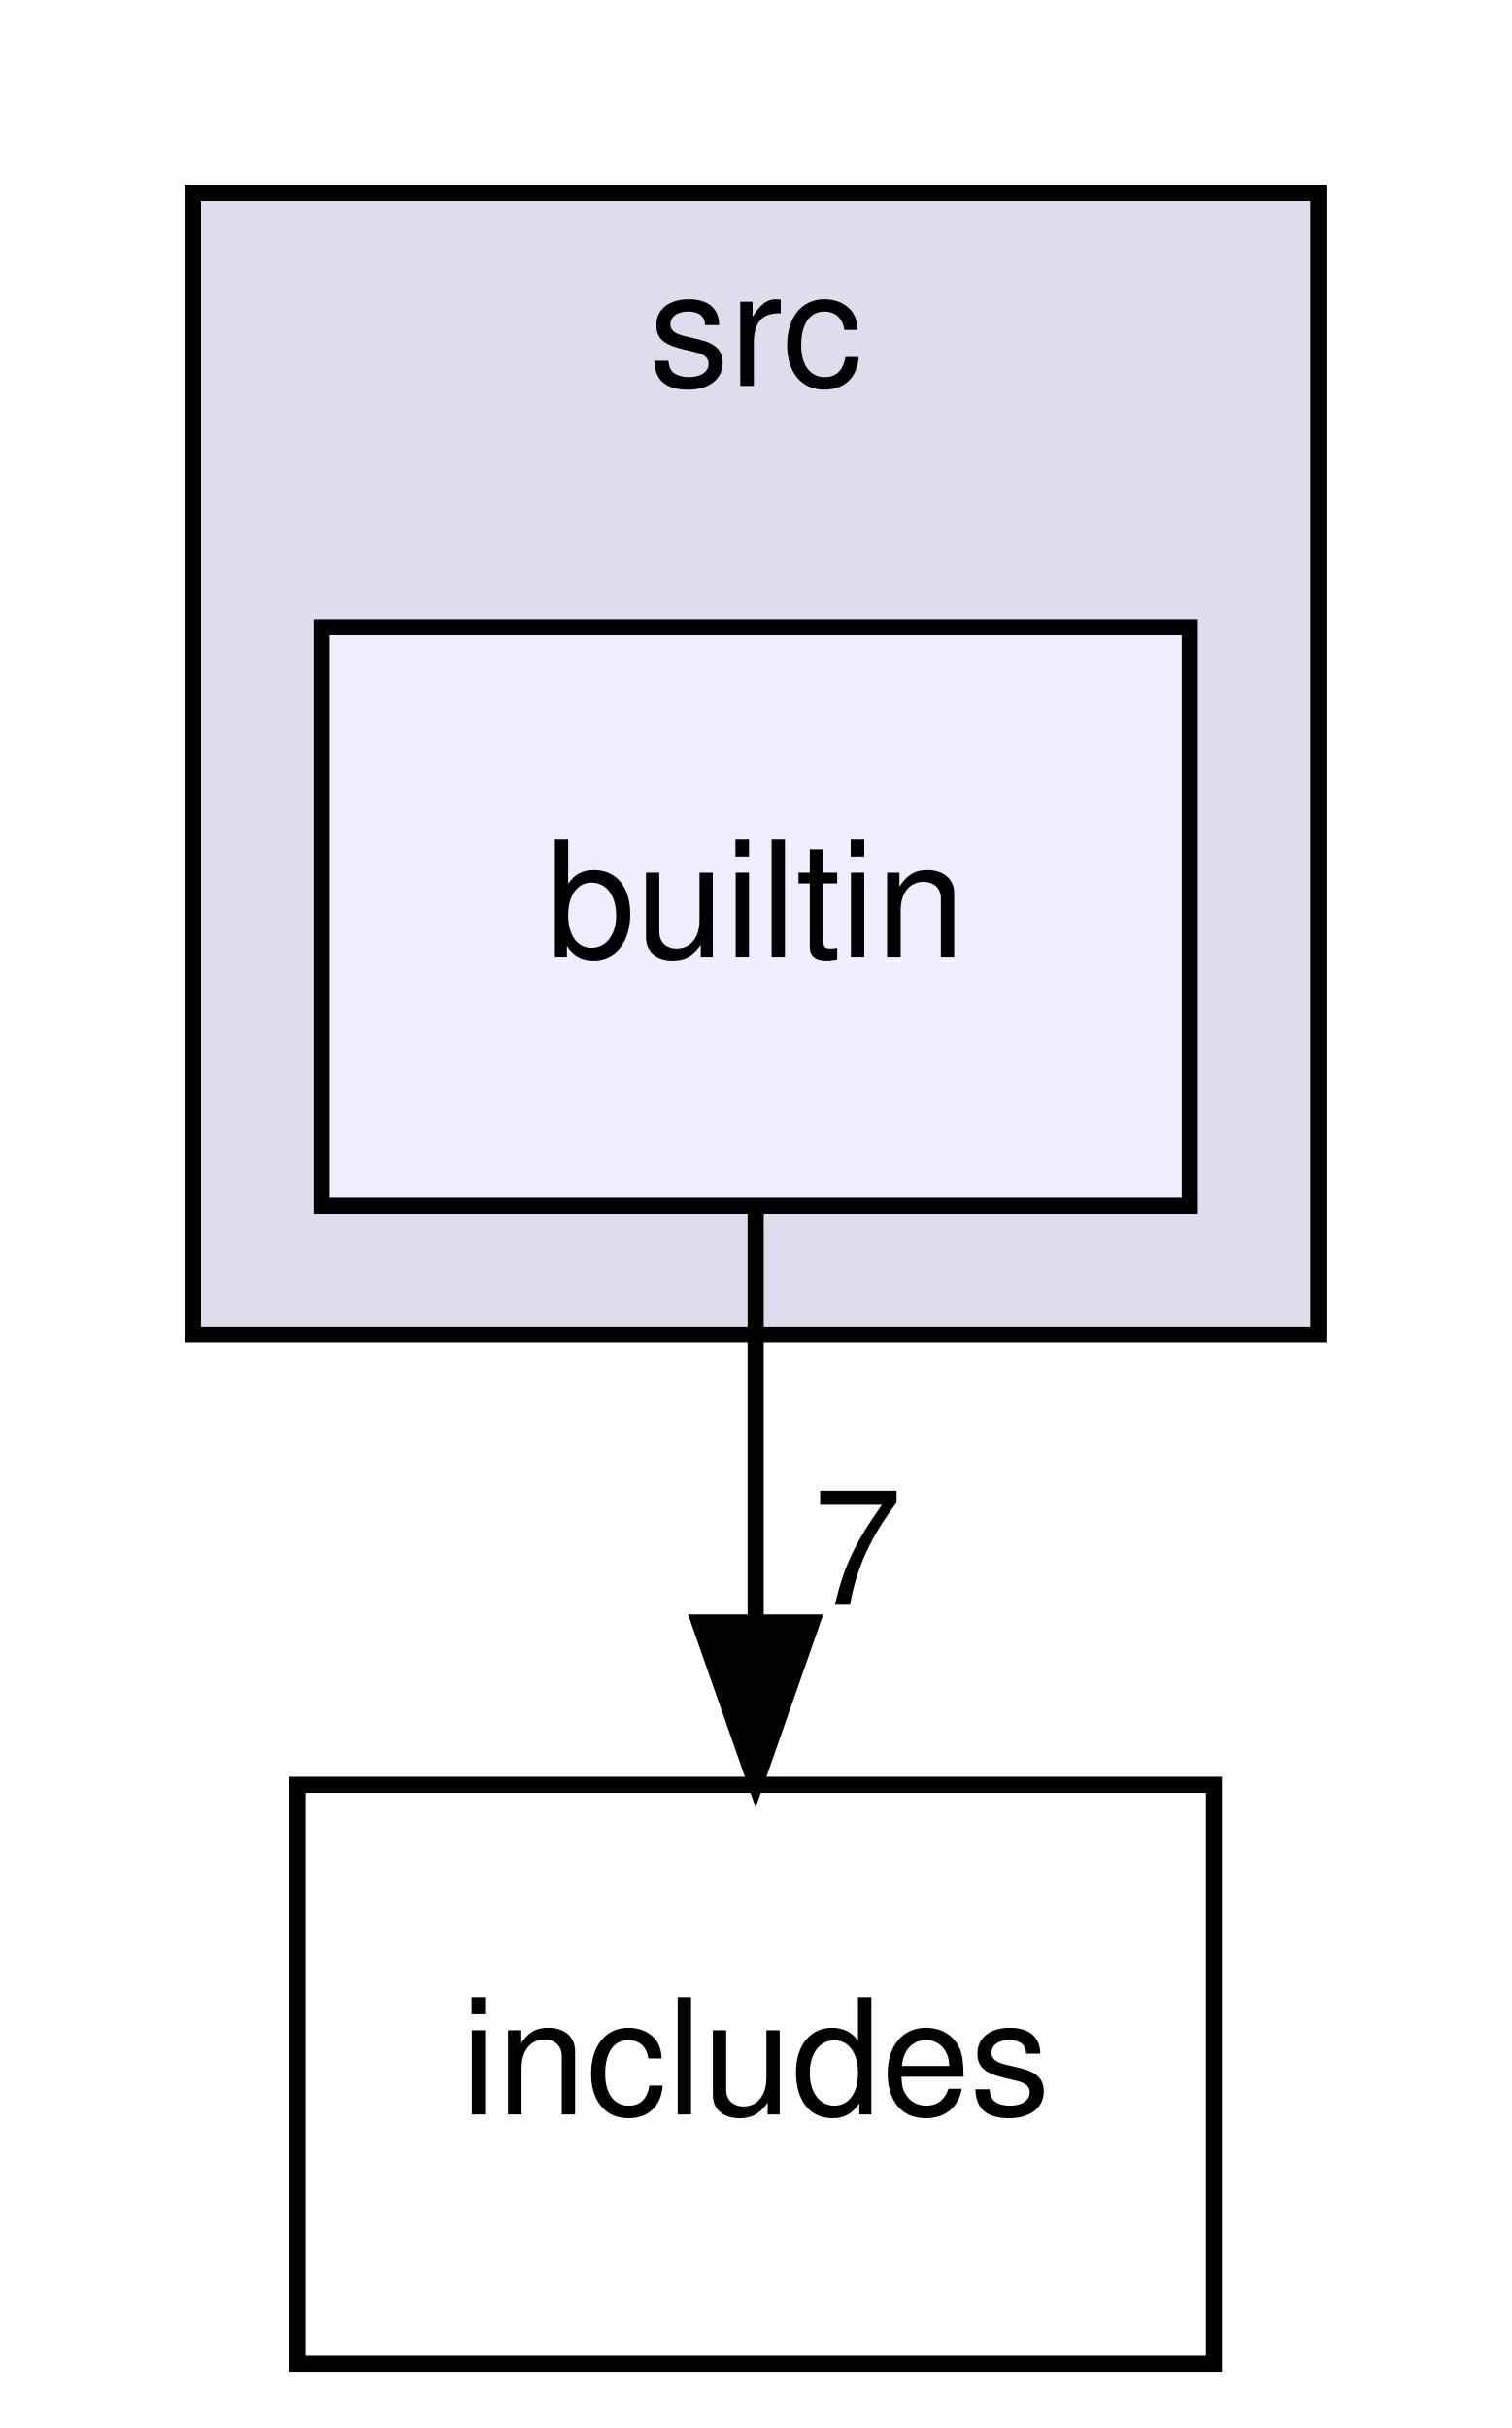
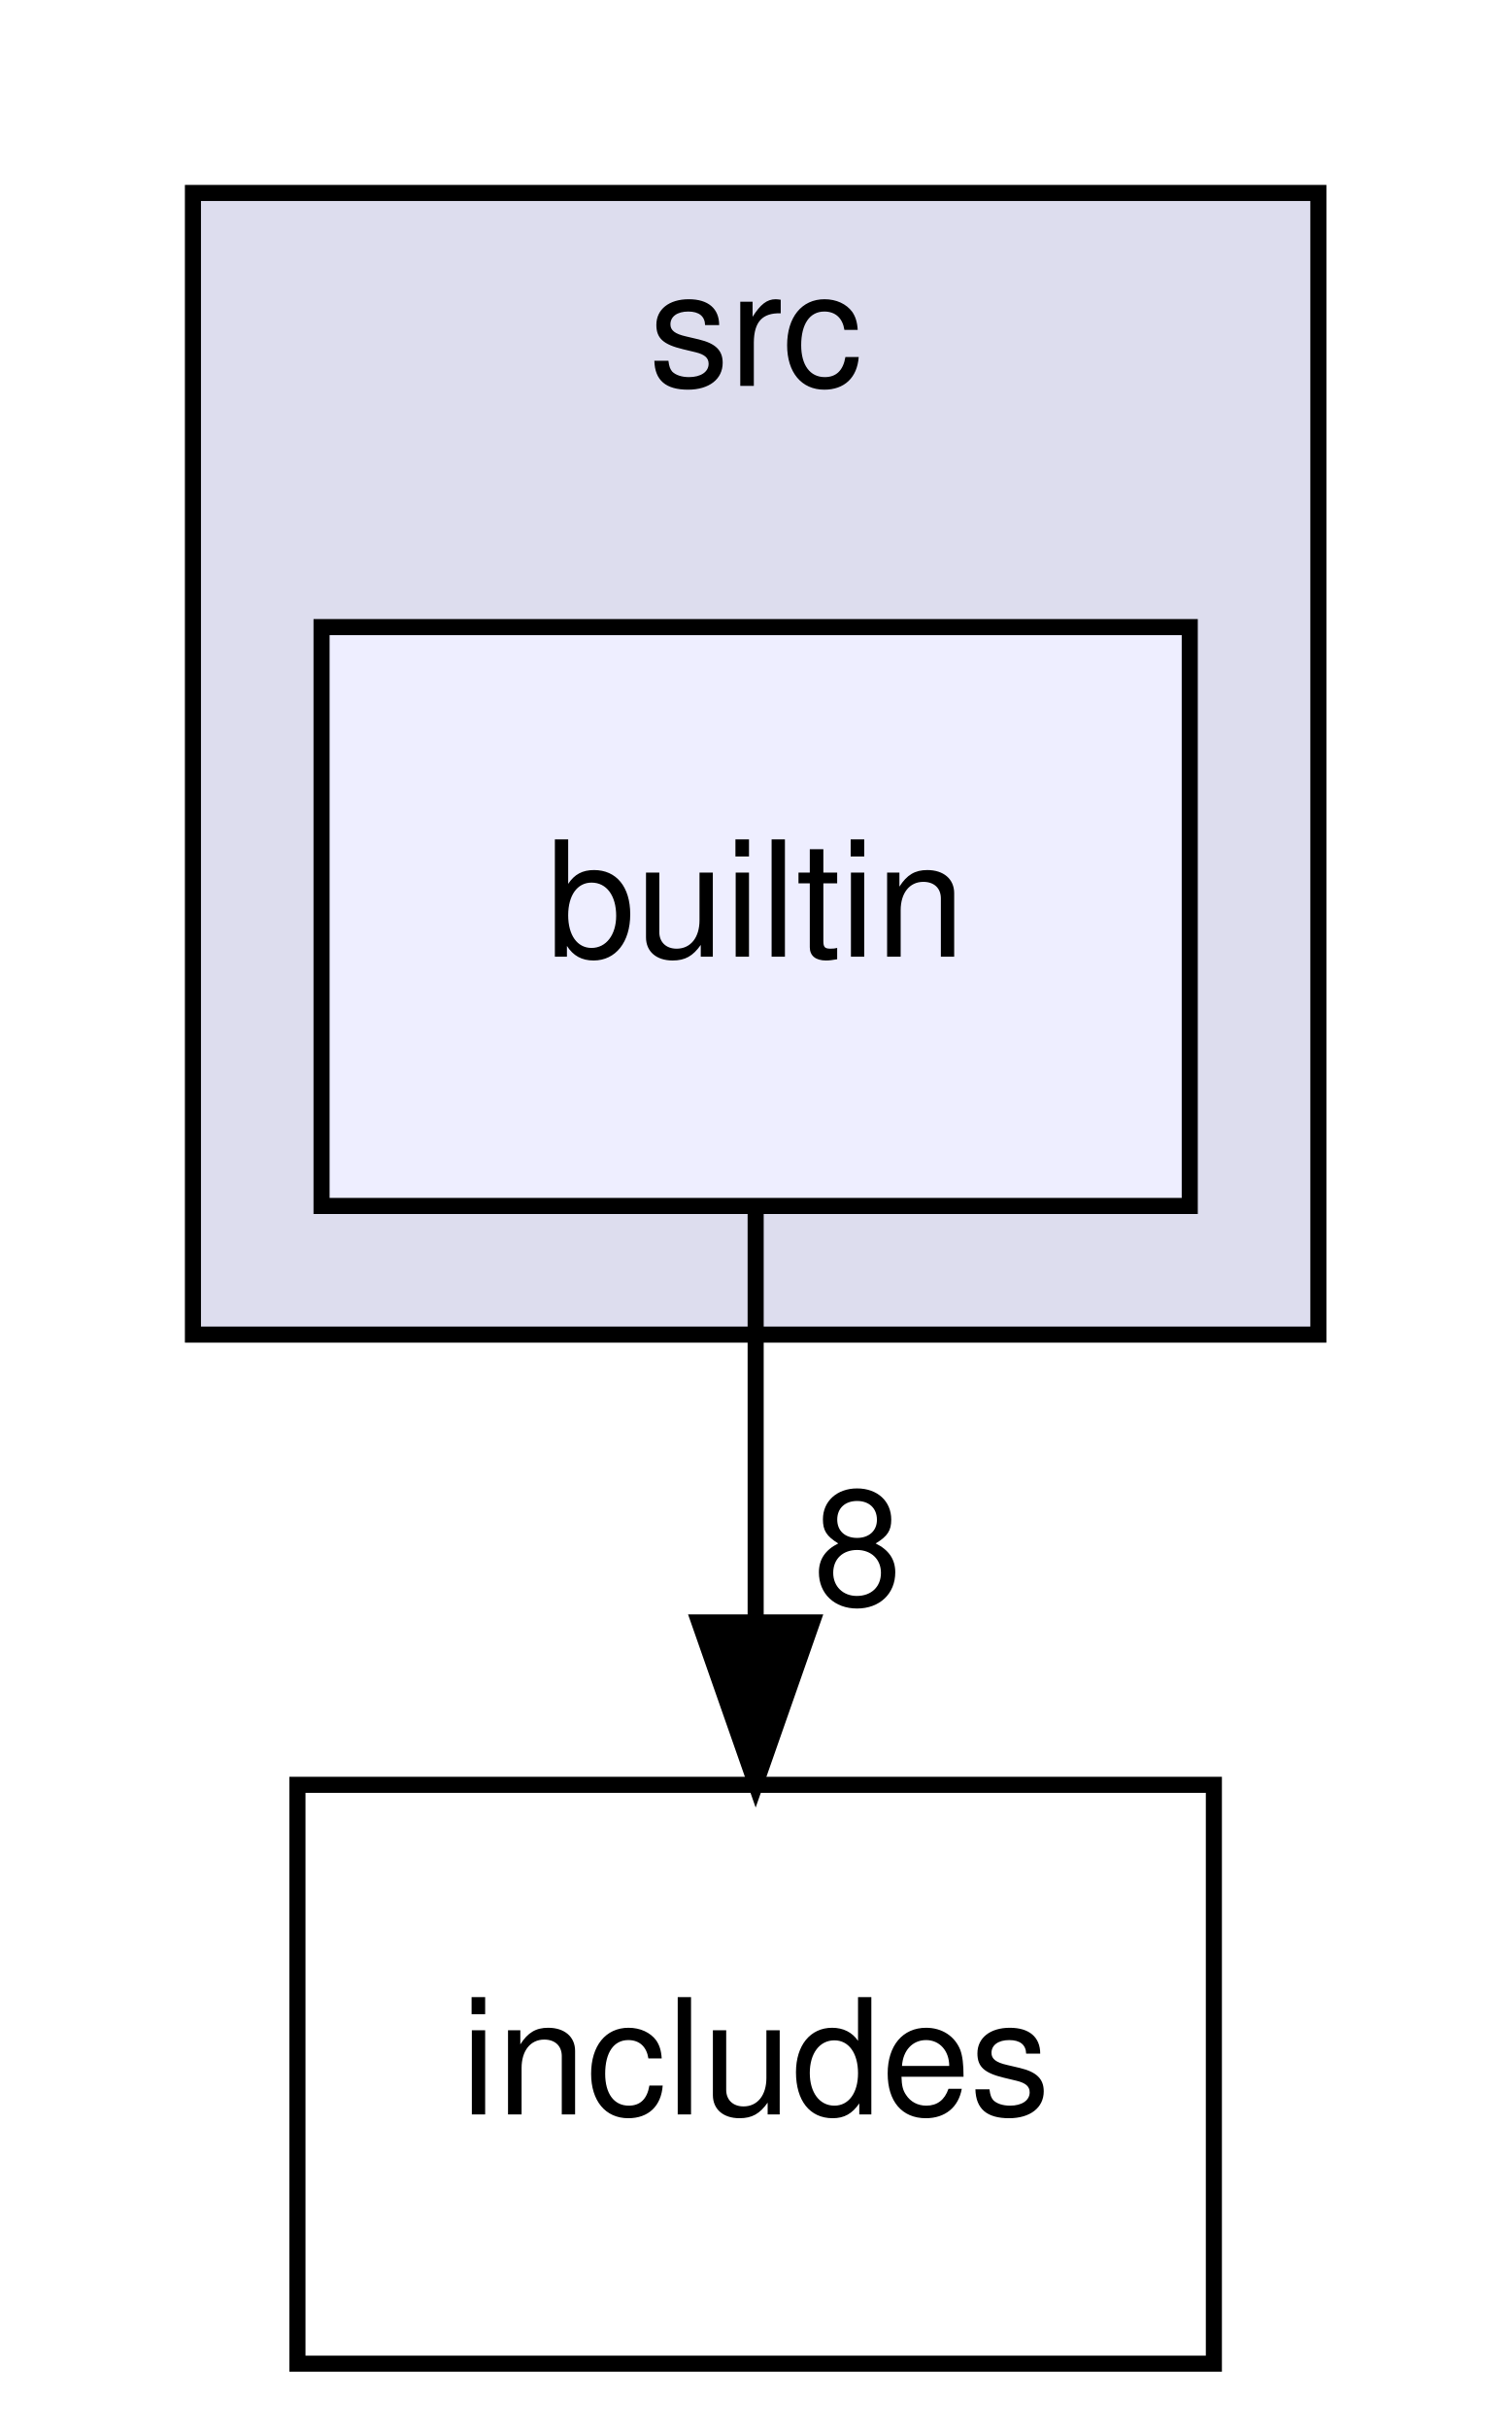
<svg xmlns="http://www.w3.org/2000/svg" xmlns:xlink="http://www.w3.org/1999/xlink" width="94pt" height="151pt" viewBox="0.00 0.00 94.00 151.00">
  <g id="graph0" class="graph" transform="scale(1 1) rotate(0) translate(4 147)">
    <g id="clust1" class="cluster">
      <g id="a_clust1">
        <a xlink:href="dir_68267d1309a1af8e8297ef4c3efbcdba.html" target="_top" xlink:title="src">
          <polygon fill="#ddddee" stroke="black" points="8,-64 8,-135 78,-135 78,-64 8,-64" />
          <text text-anchor="middle" x="43" y="-123" font-family="Helvetica,sans-Serif" font-size="10.00">src</text>
        </a>
      </g>
    </g>
    <g id="node1" class="node">
      <g id="a_node1">
        <a xlink:href="dir_373c2c7059a28a5fb56f71d9101aecc4.html" target="_top" xlink:title="builtin">
          <polygon fill="#eeeeff" stroke="black" points="70,-108 16,-108 16,-72 70,-72 70,-108" />
          <text text-anchor="middle" x="43" y="-87.5" font-family="Helvetica,sans-Serif" font-size="10.00">builtin</text>
        </a>
      </g>
    </g>
    <g id="node2" class="node">
      <g id="a_node2">
        <a xlink:href="dir_09e761304027c904456130627fd4dcf5.html" target="_top" xlink:title="includes">
          <polygon fill="none" stroke="black" points="71.5,-36 14.5,-36 14.5,0 71.5,0 71.5,-36" />
          <text text-anchor="middle" x="43" y="-15.5" font-family="Helvetica,sans-Serif" font-size="10.00">includes</text>
        </a>
      </g>
    </g>
    <g id="edge1" class="edge">
      <path fill="none" stroke="black" d="M43,-71.7C43,-63.98 43,-54.71 43,-46.11" />
      <polygon fill="black" stroke="black" points="46.5,-46.1 43,-36.1 39.5,-46.1 46.5,-46.1" />
      <g id="a_edge1-headlabel">
-         <a xlink:href="dir_000002_000000.html" target="_top" xlink:title="7">
-           <text text-anchor="middle" x="49.34" y="-47.2" font-family="Helvetica,sans-Serif" font-size="10.00">7</text>
+         <a xlink:href="dir_000002_000000.html" target="_top" xlink:title="8">
+           <text text-anchor="middle" x="49.34" y="-47.2" font-family="Helvetica,sans-Serif" font-size="10.00">8</text>
        </a>
      </g>
    </g>
  </g>
</svg>
